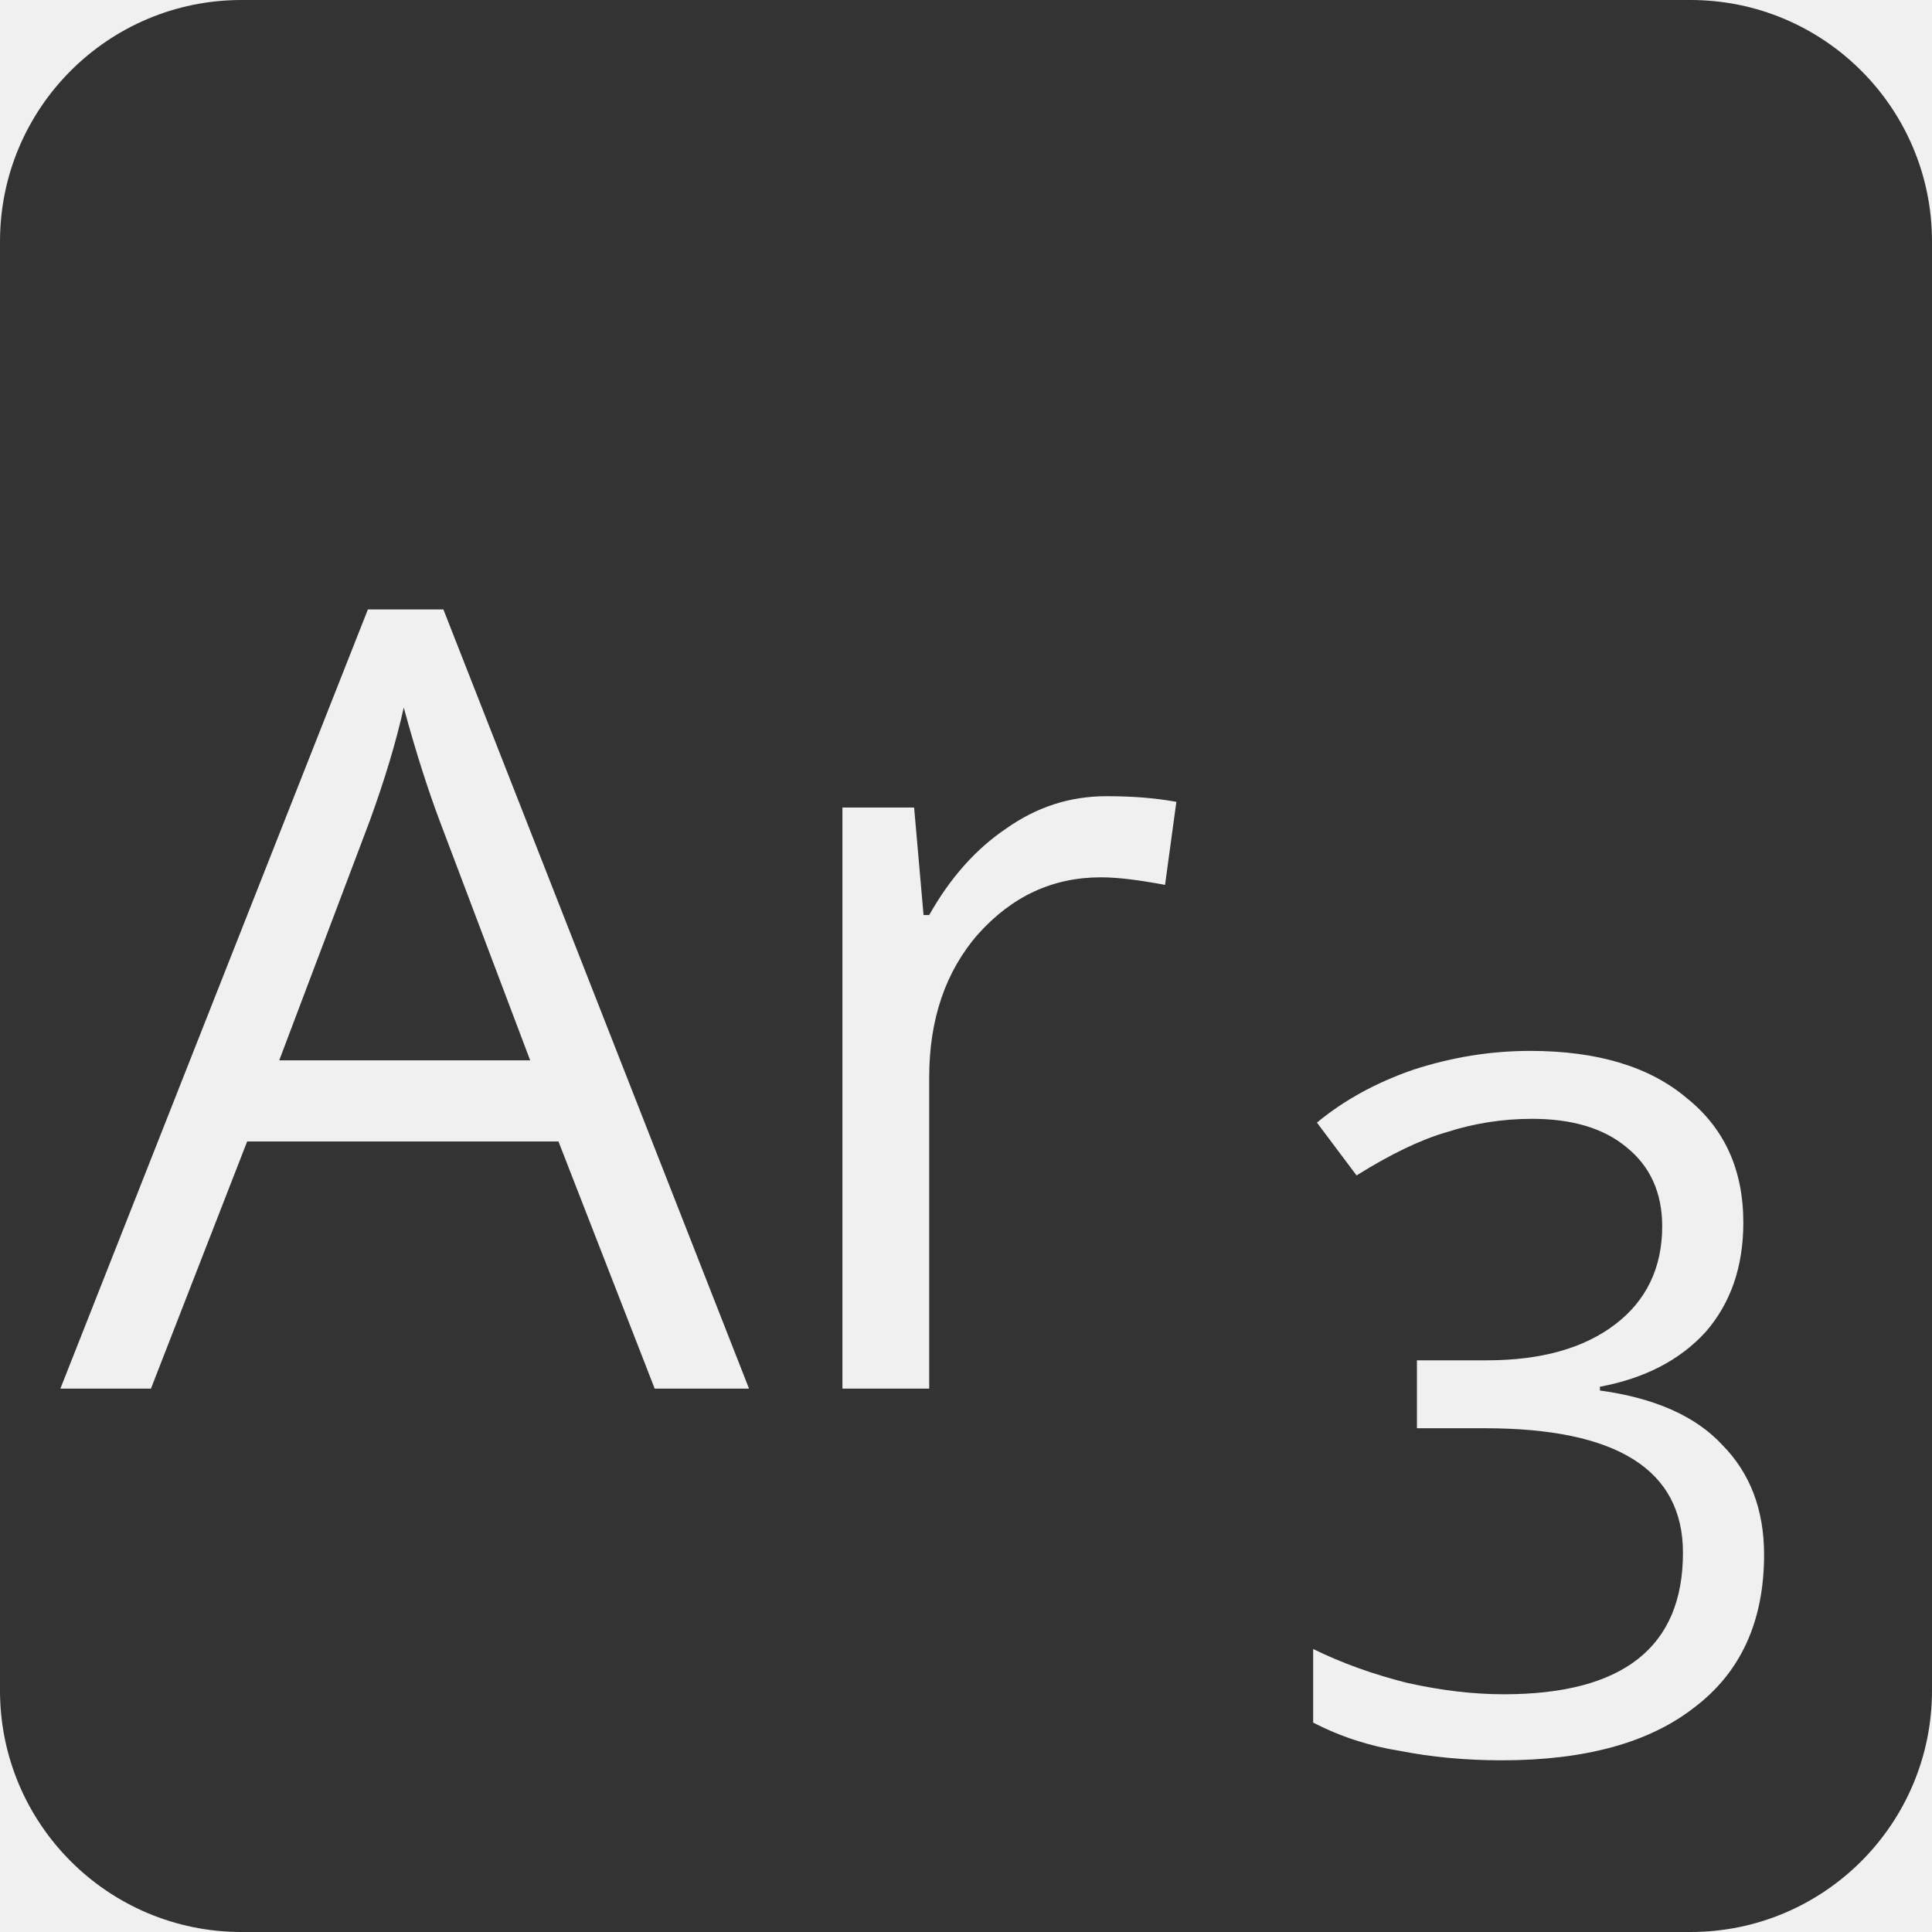
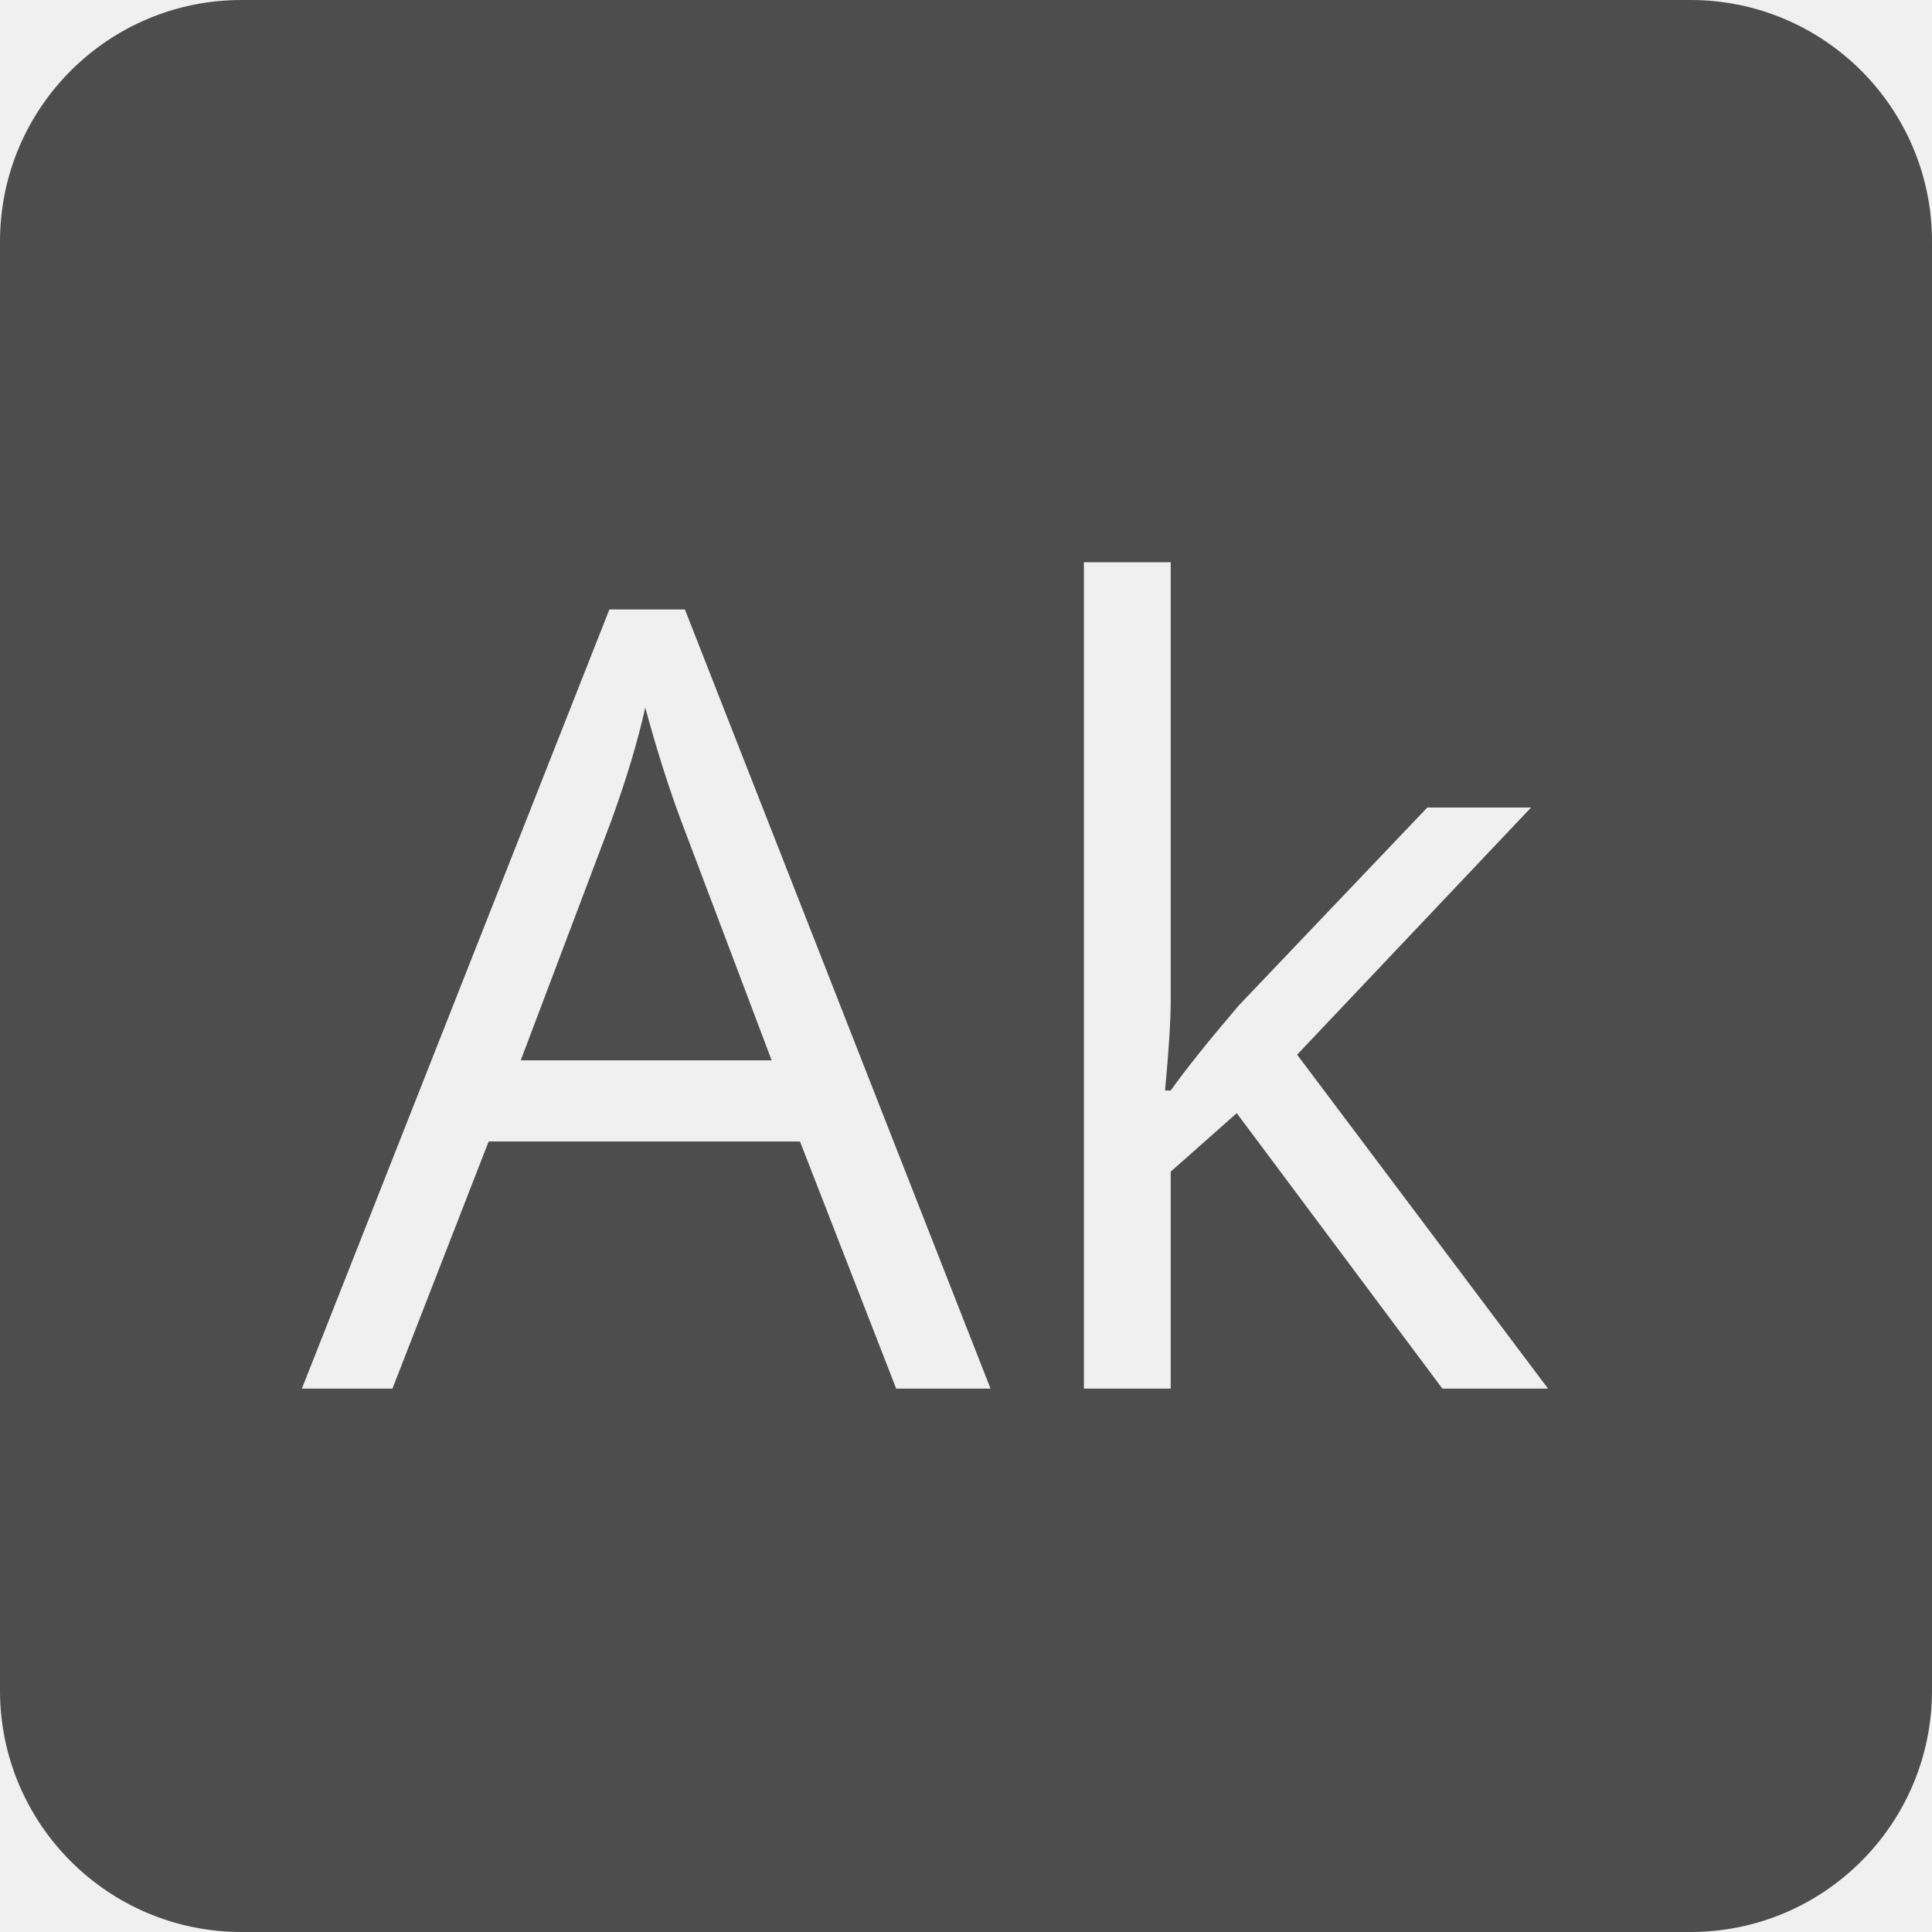
- <svg version="1.1" width="16" height="16">
-   <defs>
+ <svg xmlns="http://www.w3.org/2000/svg" xmlns:xlink="http://www.w3.org/1999/xlink" version="1.1" width="16" height="16" id="svg2">
+   <defs id="defs4">
    <mask id="m">
-       <rect x="0" y="0" width="16" height="16" style="fill:white" />
-       <text x="0.5" y="11.5" style="font-family:Open Sans;font-weight:500;font-size:9;fill:black">Ar</text>
-       <text x="10.5" y="14.5" style="font-family:Open Sans;font-weight:500;font-size:8;fill:black">3</text>
+       <rect x="0" y="0" width="16" height="16" style="fill:white" id="rect7" />
+       <text x="2.5" y="11.5" style="font-family:Open Sans;font-weight:500;font-size:9;fill:black" id="text9">Ak</text>
    </mask>
+     <linearGradient gradientTransform="translate(-1.000123,-5)" gradientUnits="userSpaceOnUse" xlink:href="#linearGradient3587-6-5-3" id="linearGradient2398" y2="21" x2="14" y1="3" x1="14" />
+     <linearGradient id="linearGradient3587-6-5-3">
+       <stop offset="0" style="stop-color:#000000;stop-opacity:1" id="stop3589-9-2-0" />
+       <stop offset="1" style="stop-color:#363636;stop-opacity:1" id="stop3591-7-4-7" />
+     </linearGradient>
+     <linearGradient gradientTransform="translate(-52.0968,-11.36383)" gradientUnits="userSpaceOnUse" xlink:href="#linearGradient3587-6-5-3" id="linearGradient2395" y2="27.364" x2="66.097" y1="9.364" x1="66.097" />
+     <linearGradient gradientUnits="userSpaceOnUse" xlink:href="#linearGradient3587-6-5-3" id="linearGradient7390" y2="13.496" x2="4.955" y1="2.684" x1="4.955" />
+     <linearGradient gradientUnits="userSpaceOnUse" xlink:href="#linearGradient3587-6-5-3" id="linearGradient7392" y2="11.649" x2="7.911" y1="4.576" x1="7.911" />
+     <linearGradient gradientUnits="userSpaceOnUse" xlink:href="#linearGradient3587-6-5-3" id="linearGradient7394" y2="13.317" x2="10.187" y1="2.774" x1="10.187" />
+     <linearGradient gradientUnits="userSpaceOnUse" xlink:href="#linearGradient3587-6-5-3" id="linearGradient7396" y2="15.183" x2="13.917" y1="0.882" x1="13.917" />
+     <linearGradient id="linearGradient5263">
+       <stop offset="0" style="stop-color:#a0d5ff;stop-opacity:1" id="stop5265" />
+       <stop offset="1" style="stop-color:#a0d5ff;stop-opacity:1" id="stop5267" />
+     </linearGradient>
  </defs>
-   <rect x="0" y="0" width="16" height="16" rx="2" mask="url(#m)" style="fill:#333" />
+   <rect x="0" y="0" width="16" height="16" rx="2" mask="url(#m)" style="fill:#4d4d4d;fill-opacity:1" id="rect11" />
</svg>
